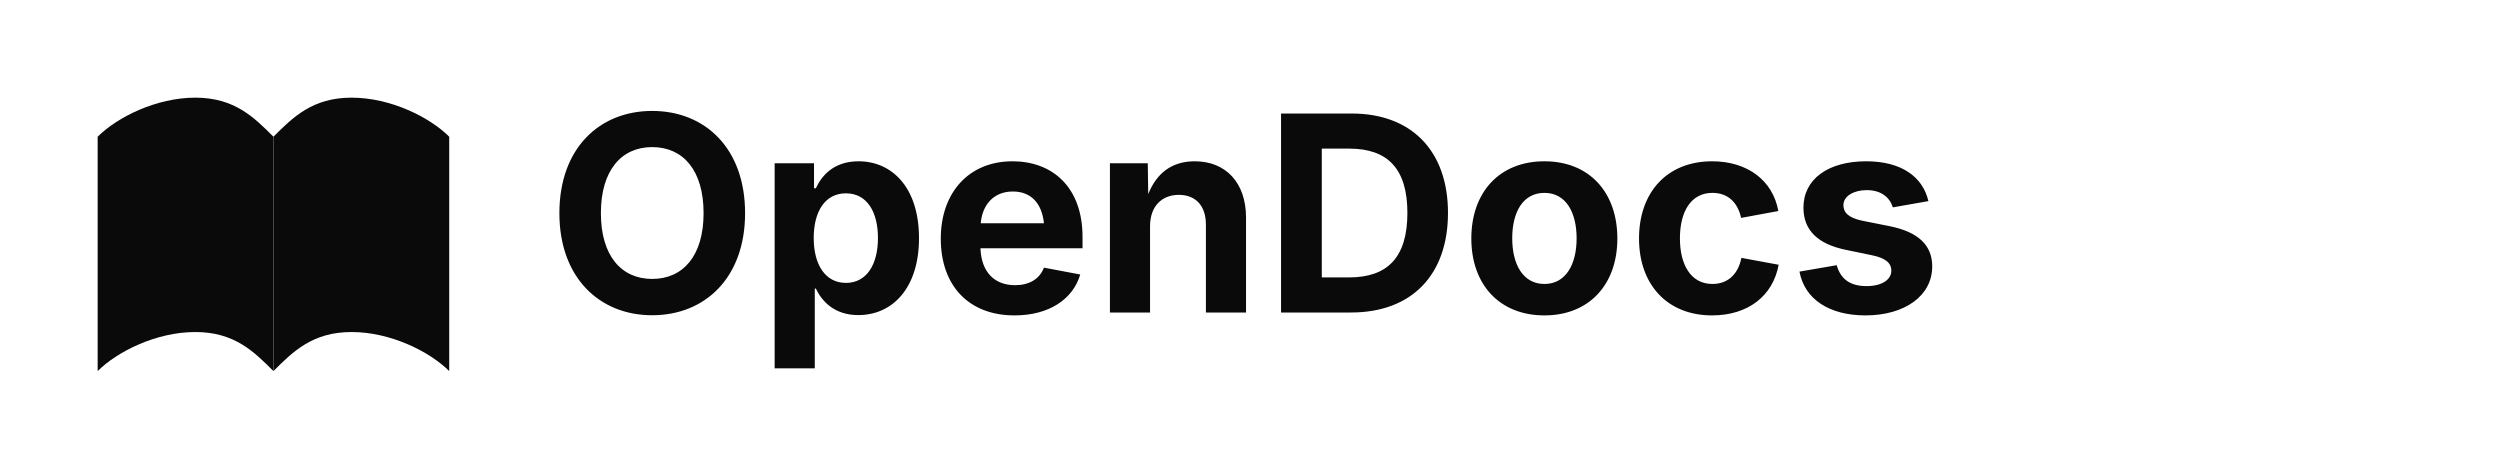
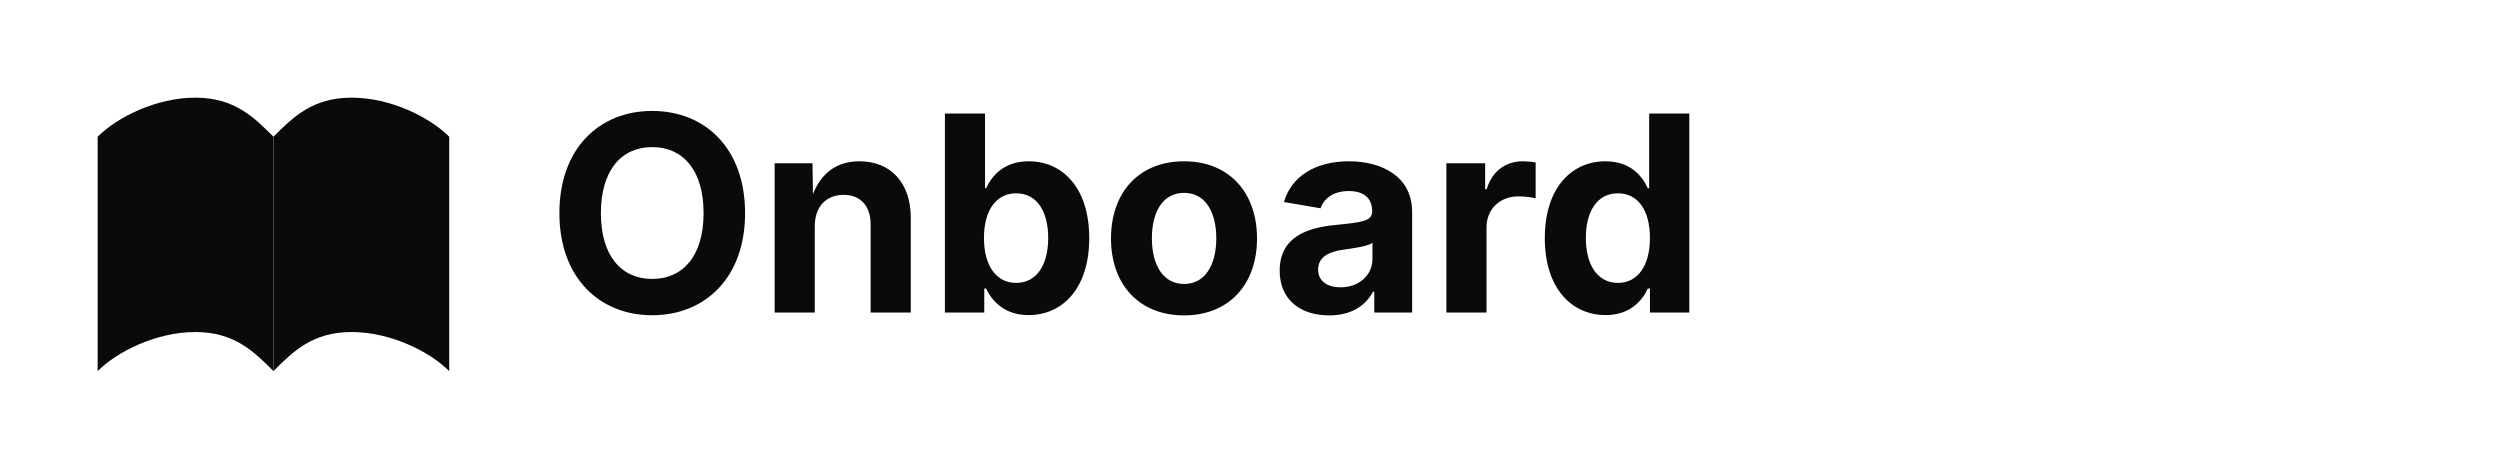
<svg xmlns="http://www.w3.org/2000/svg" width="256" height="48" fill="none" viewBox="0 0 256 48">
  <g transform="translate(4, 8)">
    <path d="M16 2C12 2 8 4 6 6V30C8 28 12 26 16 26C20 26 22 28 24 30V6C22 4 20 2 16 2Z" fill="#0a0a0a" />
    <path d="M24 6V30C26 28 28 26 32 26C36 26 40 28 42 30V6C40 4 36 2 32 2C28 2 26 4 24 6Z" fill="#0a0a0a" />
  </g>
-   <text x="56" y="32" font-family="system-ui, -apple-system, sans-serif" font-size="28" font-weight="700" fill="#0a0a0a">OpenDocs</text>
+   <text x="56" y="32" font-family="system-ui, -apple-system, sans-serif" font-size="28" font-weight="700" fill="#0a0a0a">Onboard</text>
</svg>
